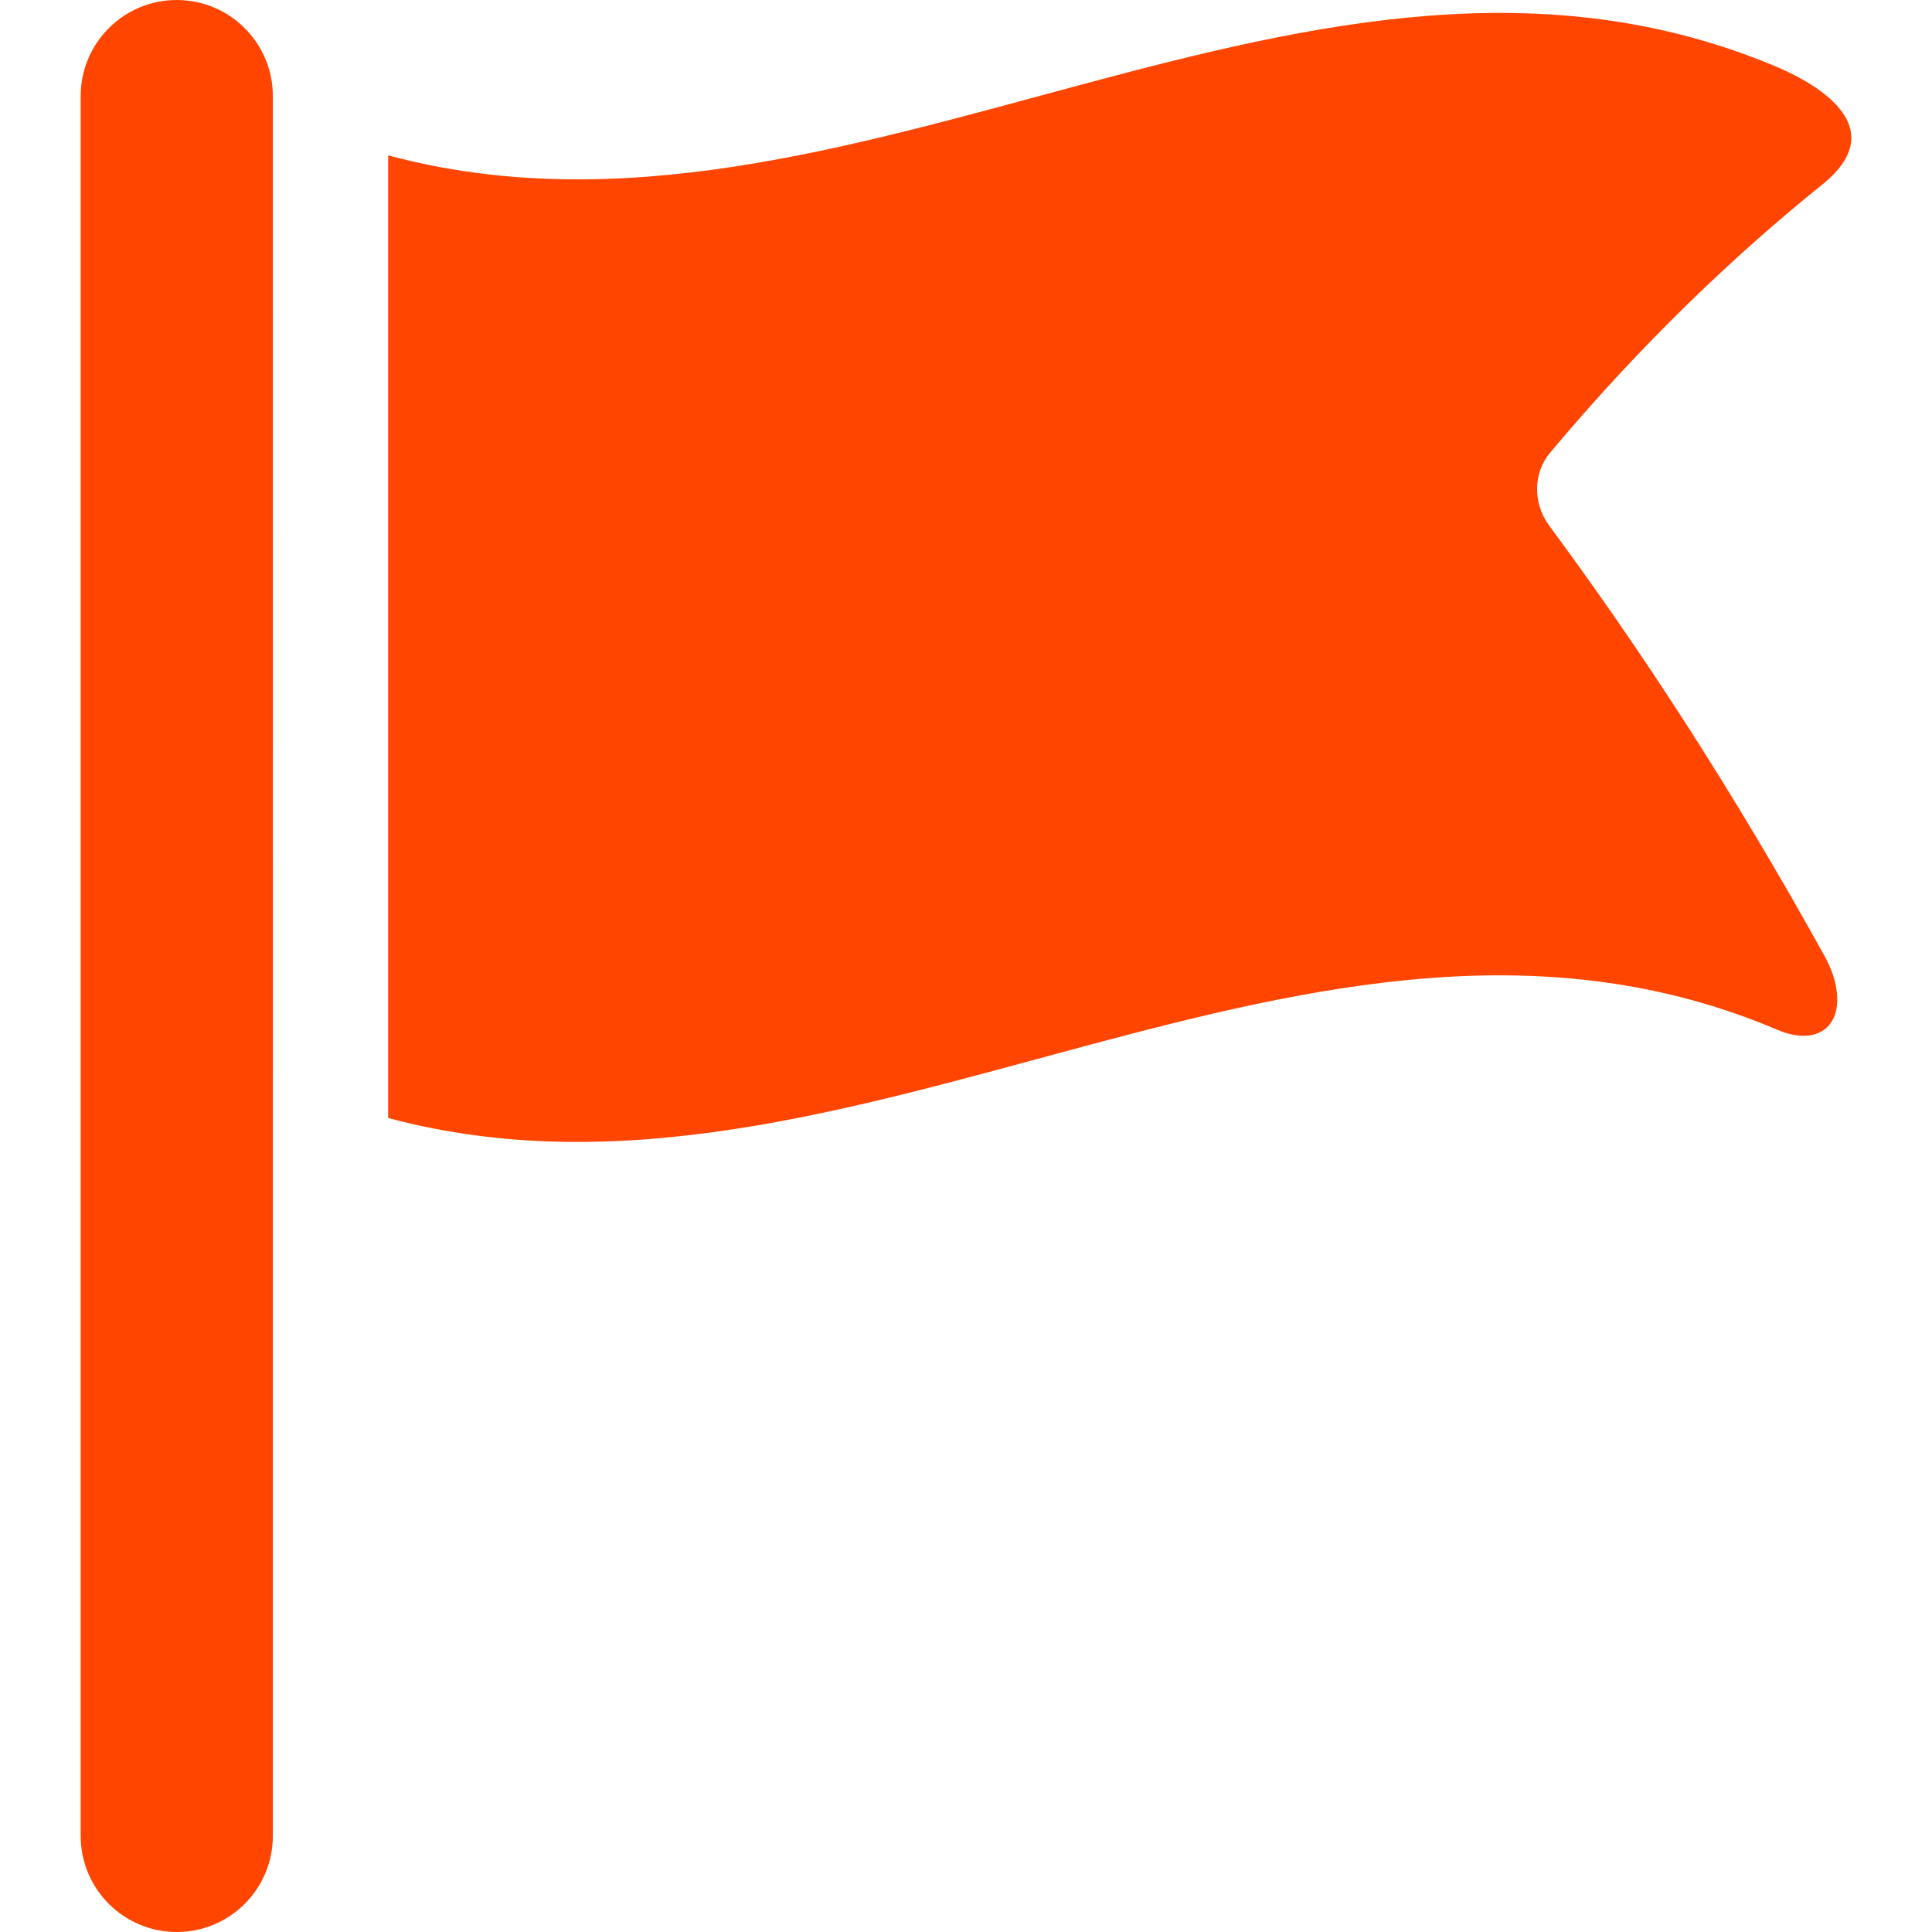
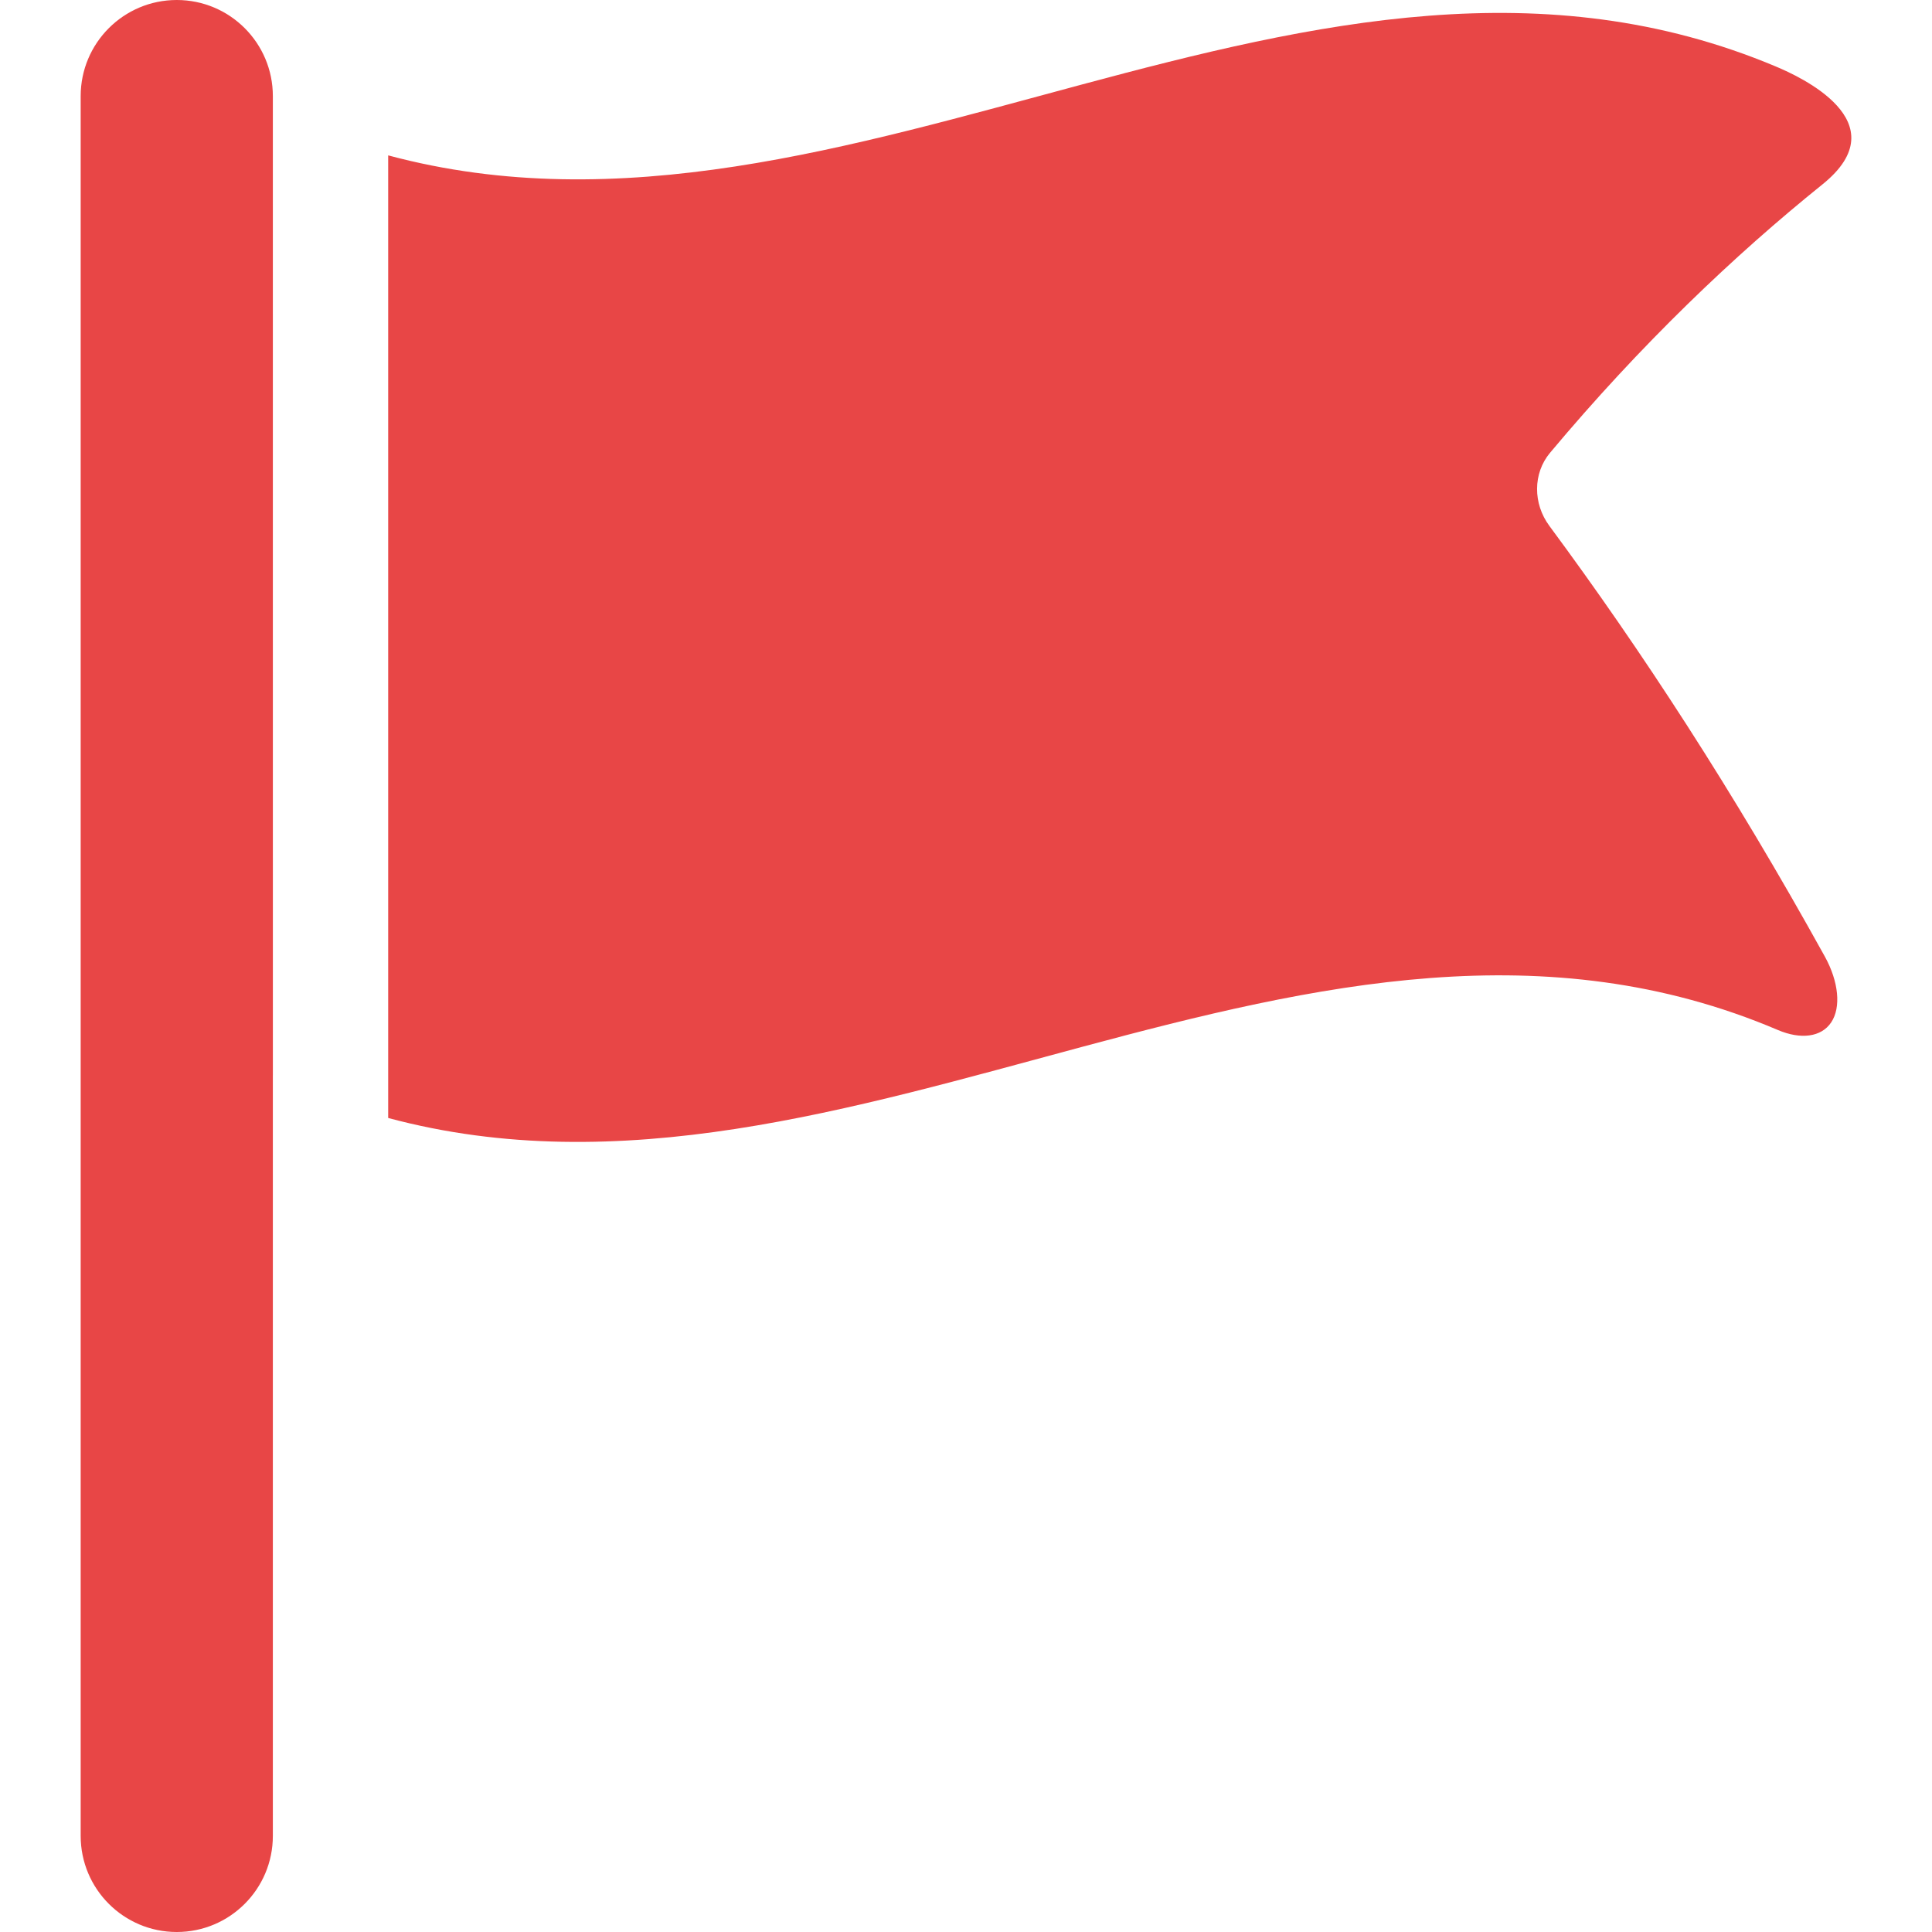
- <svg xmlns="http://www.w3.org/2000/svg" fill="#ff4500" version="1.1" id="Capa_1" x="0px" y="0px" viewBox="0 0 301.596 301.596" style="enable-background:new 0 0 301.596 301.596;" xml:space="preserve">
+ <svg xmlns="http://www.w3.org/2000/svg" fill="#E84646 " version="1.1" id="Capa_1" x="0px" y="0px" viewBox="0 0 301.596 301.596" style="enable-background:new 0 0 301.596 301.596;" xml:space="preserve">
  <g>
    <path d="M42.594,15c0-8.284-6.716-15-15-15c-8.284,0-15,6.716-15,15v271.596c0,8.284,6.716,15,15,15c8.284,0,15-6.716,15-15   V167.878c0.001,0.001,0.003,0.001,0.004,0.002L42.594,15z" />
    <path d="M241.884,82.119c-2.612-3.511-2.582-8.23,0.073-11.421c14.179-16.938,28.766-30.829,42.537-41.913   c12.138-9.769-3.688-16.893-7.238-18.387C205.001-20.024,132.811,43.637,60.598,24.255v150.269   c72.321,19.395,144.643-44.541,216.963-13.724c3.53,1.495,6.753,1.127,8.306-1.213c1.553-2.331,1.167-6.335-0.995-10.258   C270.543,123.431,256.213,101.49,241.884,82.119z" />
  </g>
  <g>
</g>
  <g>
</g>
  <g>
</g>
  <g>
</g>
  <g>
</g>
  <g>
</g>
  <g>
</g>
  <g>
</g>
  <g>
</g>
  <g>
</g>
  <g>
</g>
  <g>
</g>
  <g>
</g>
  <g>
</g>
  <g>
</g>
</svg>
